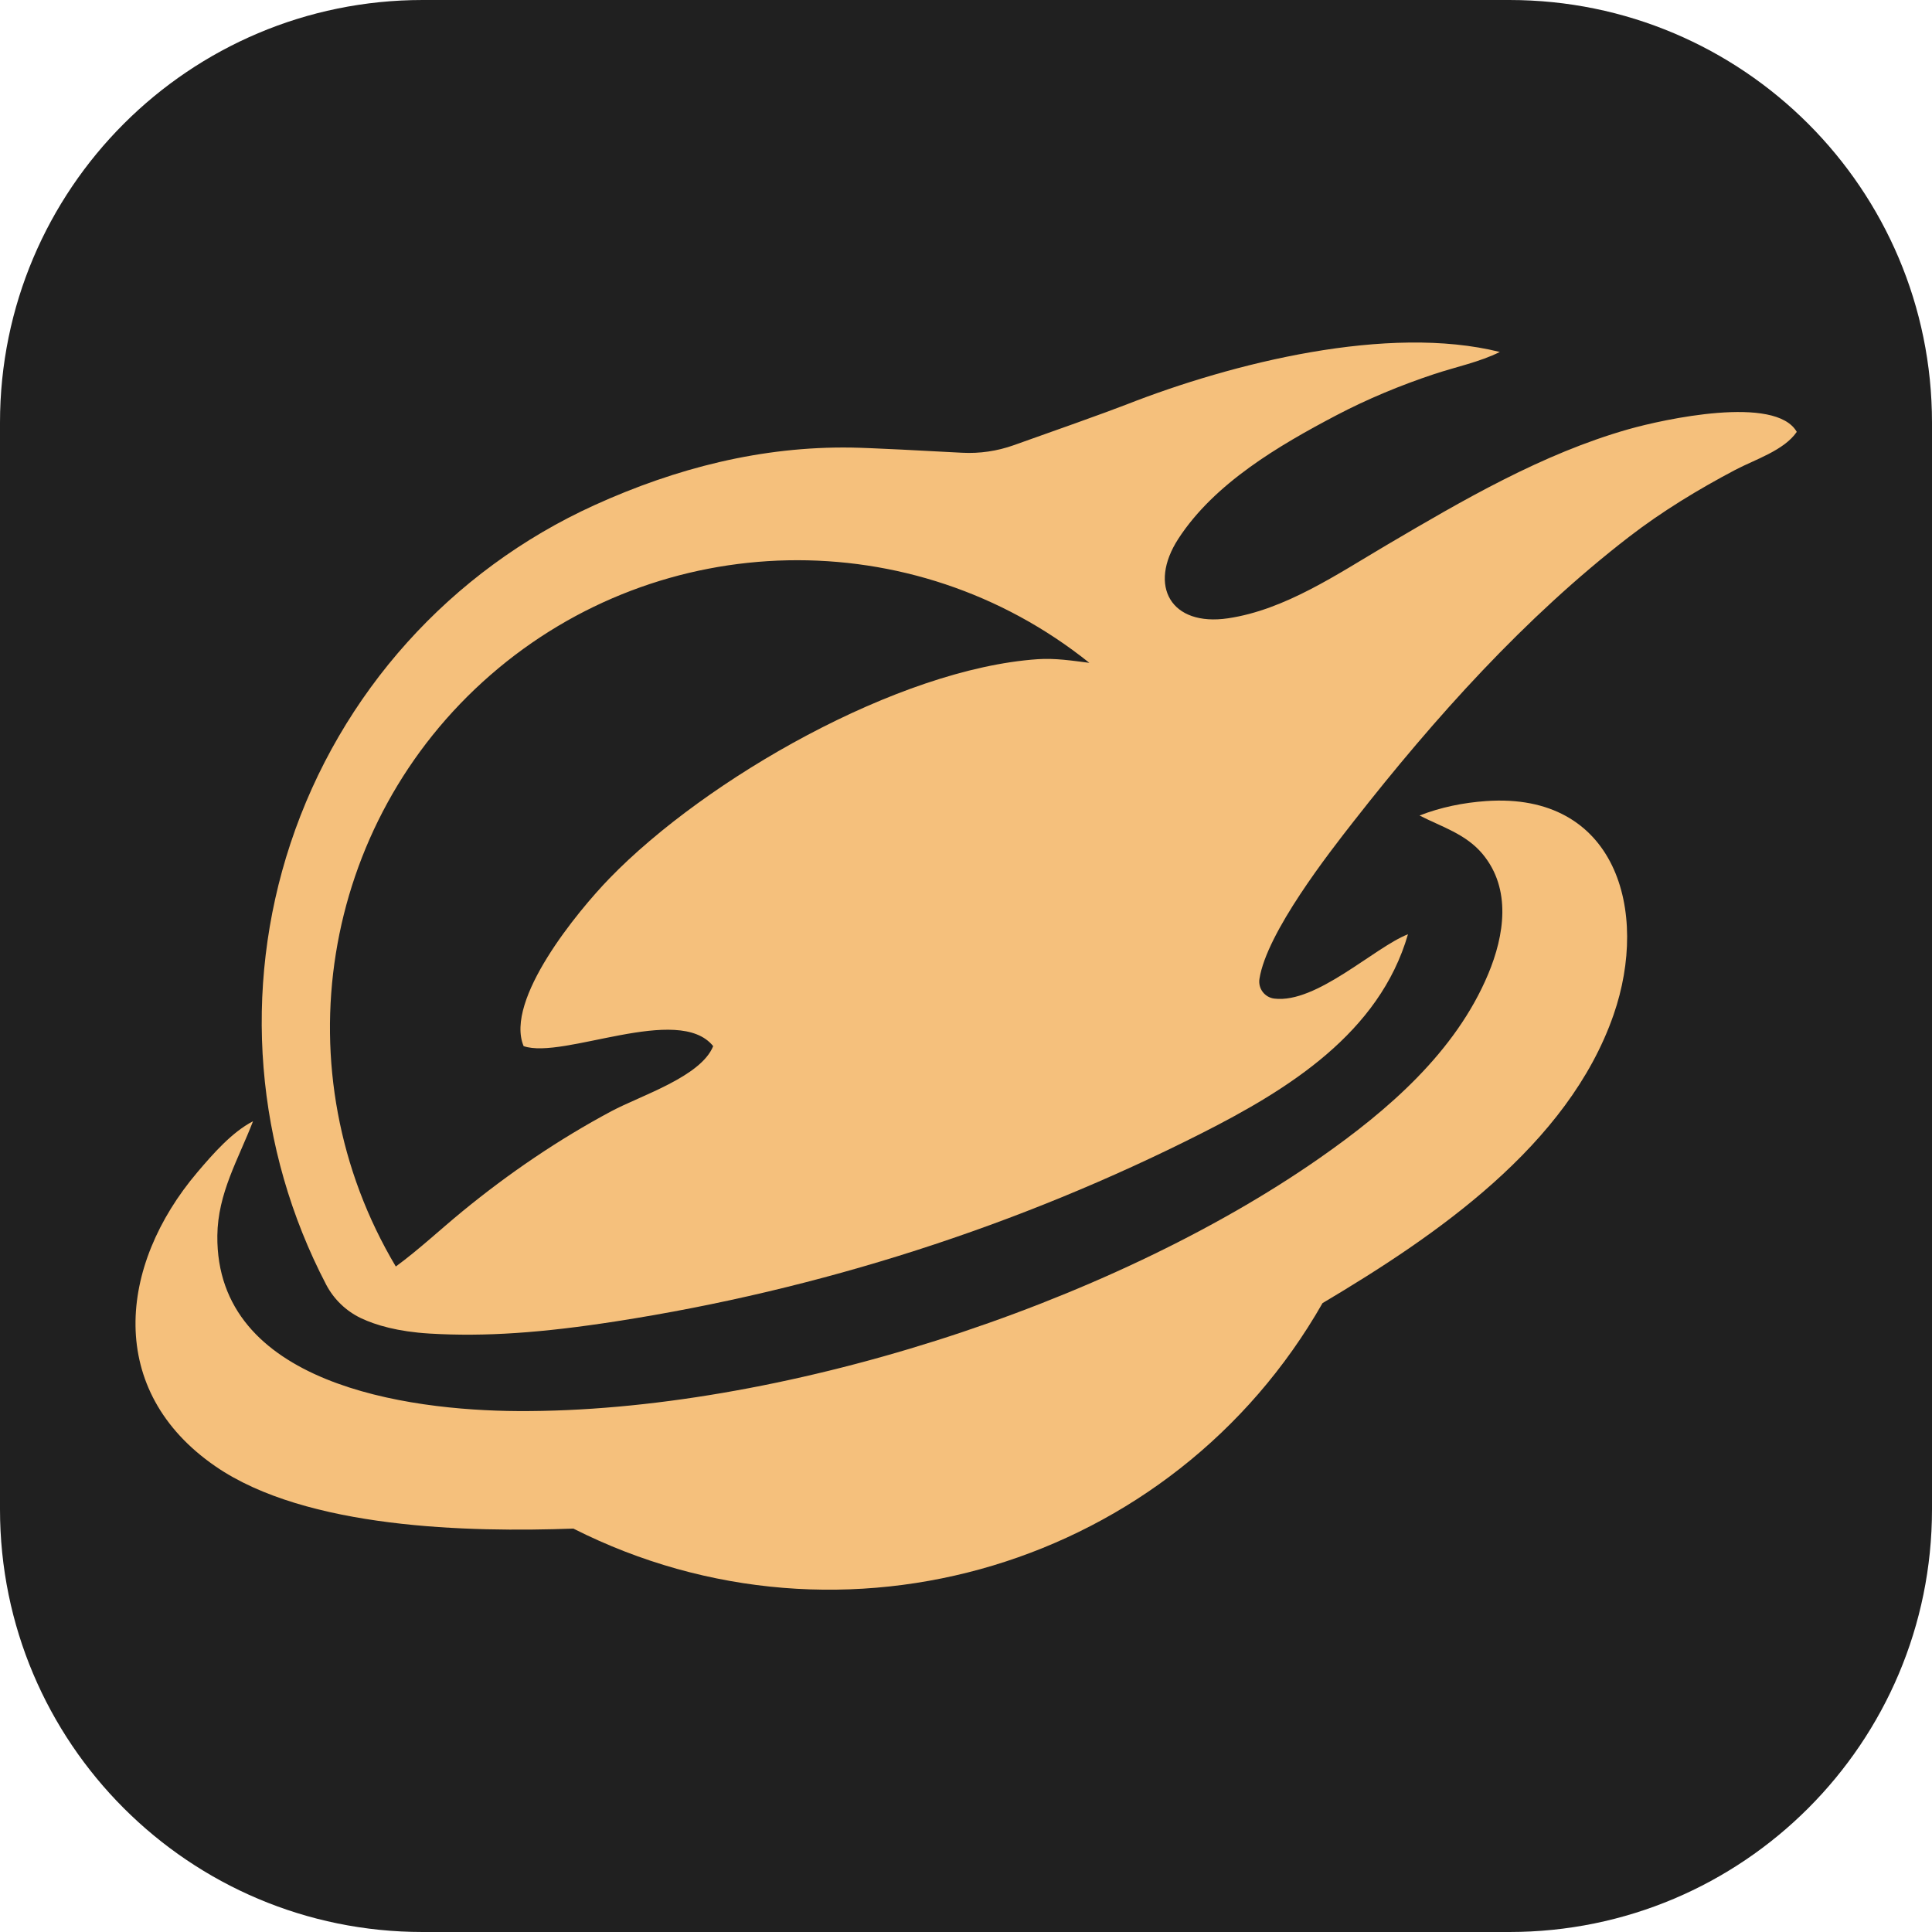
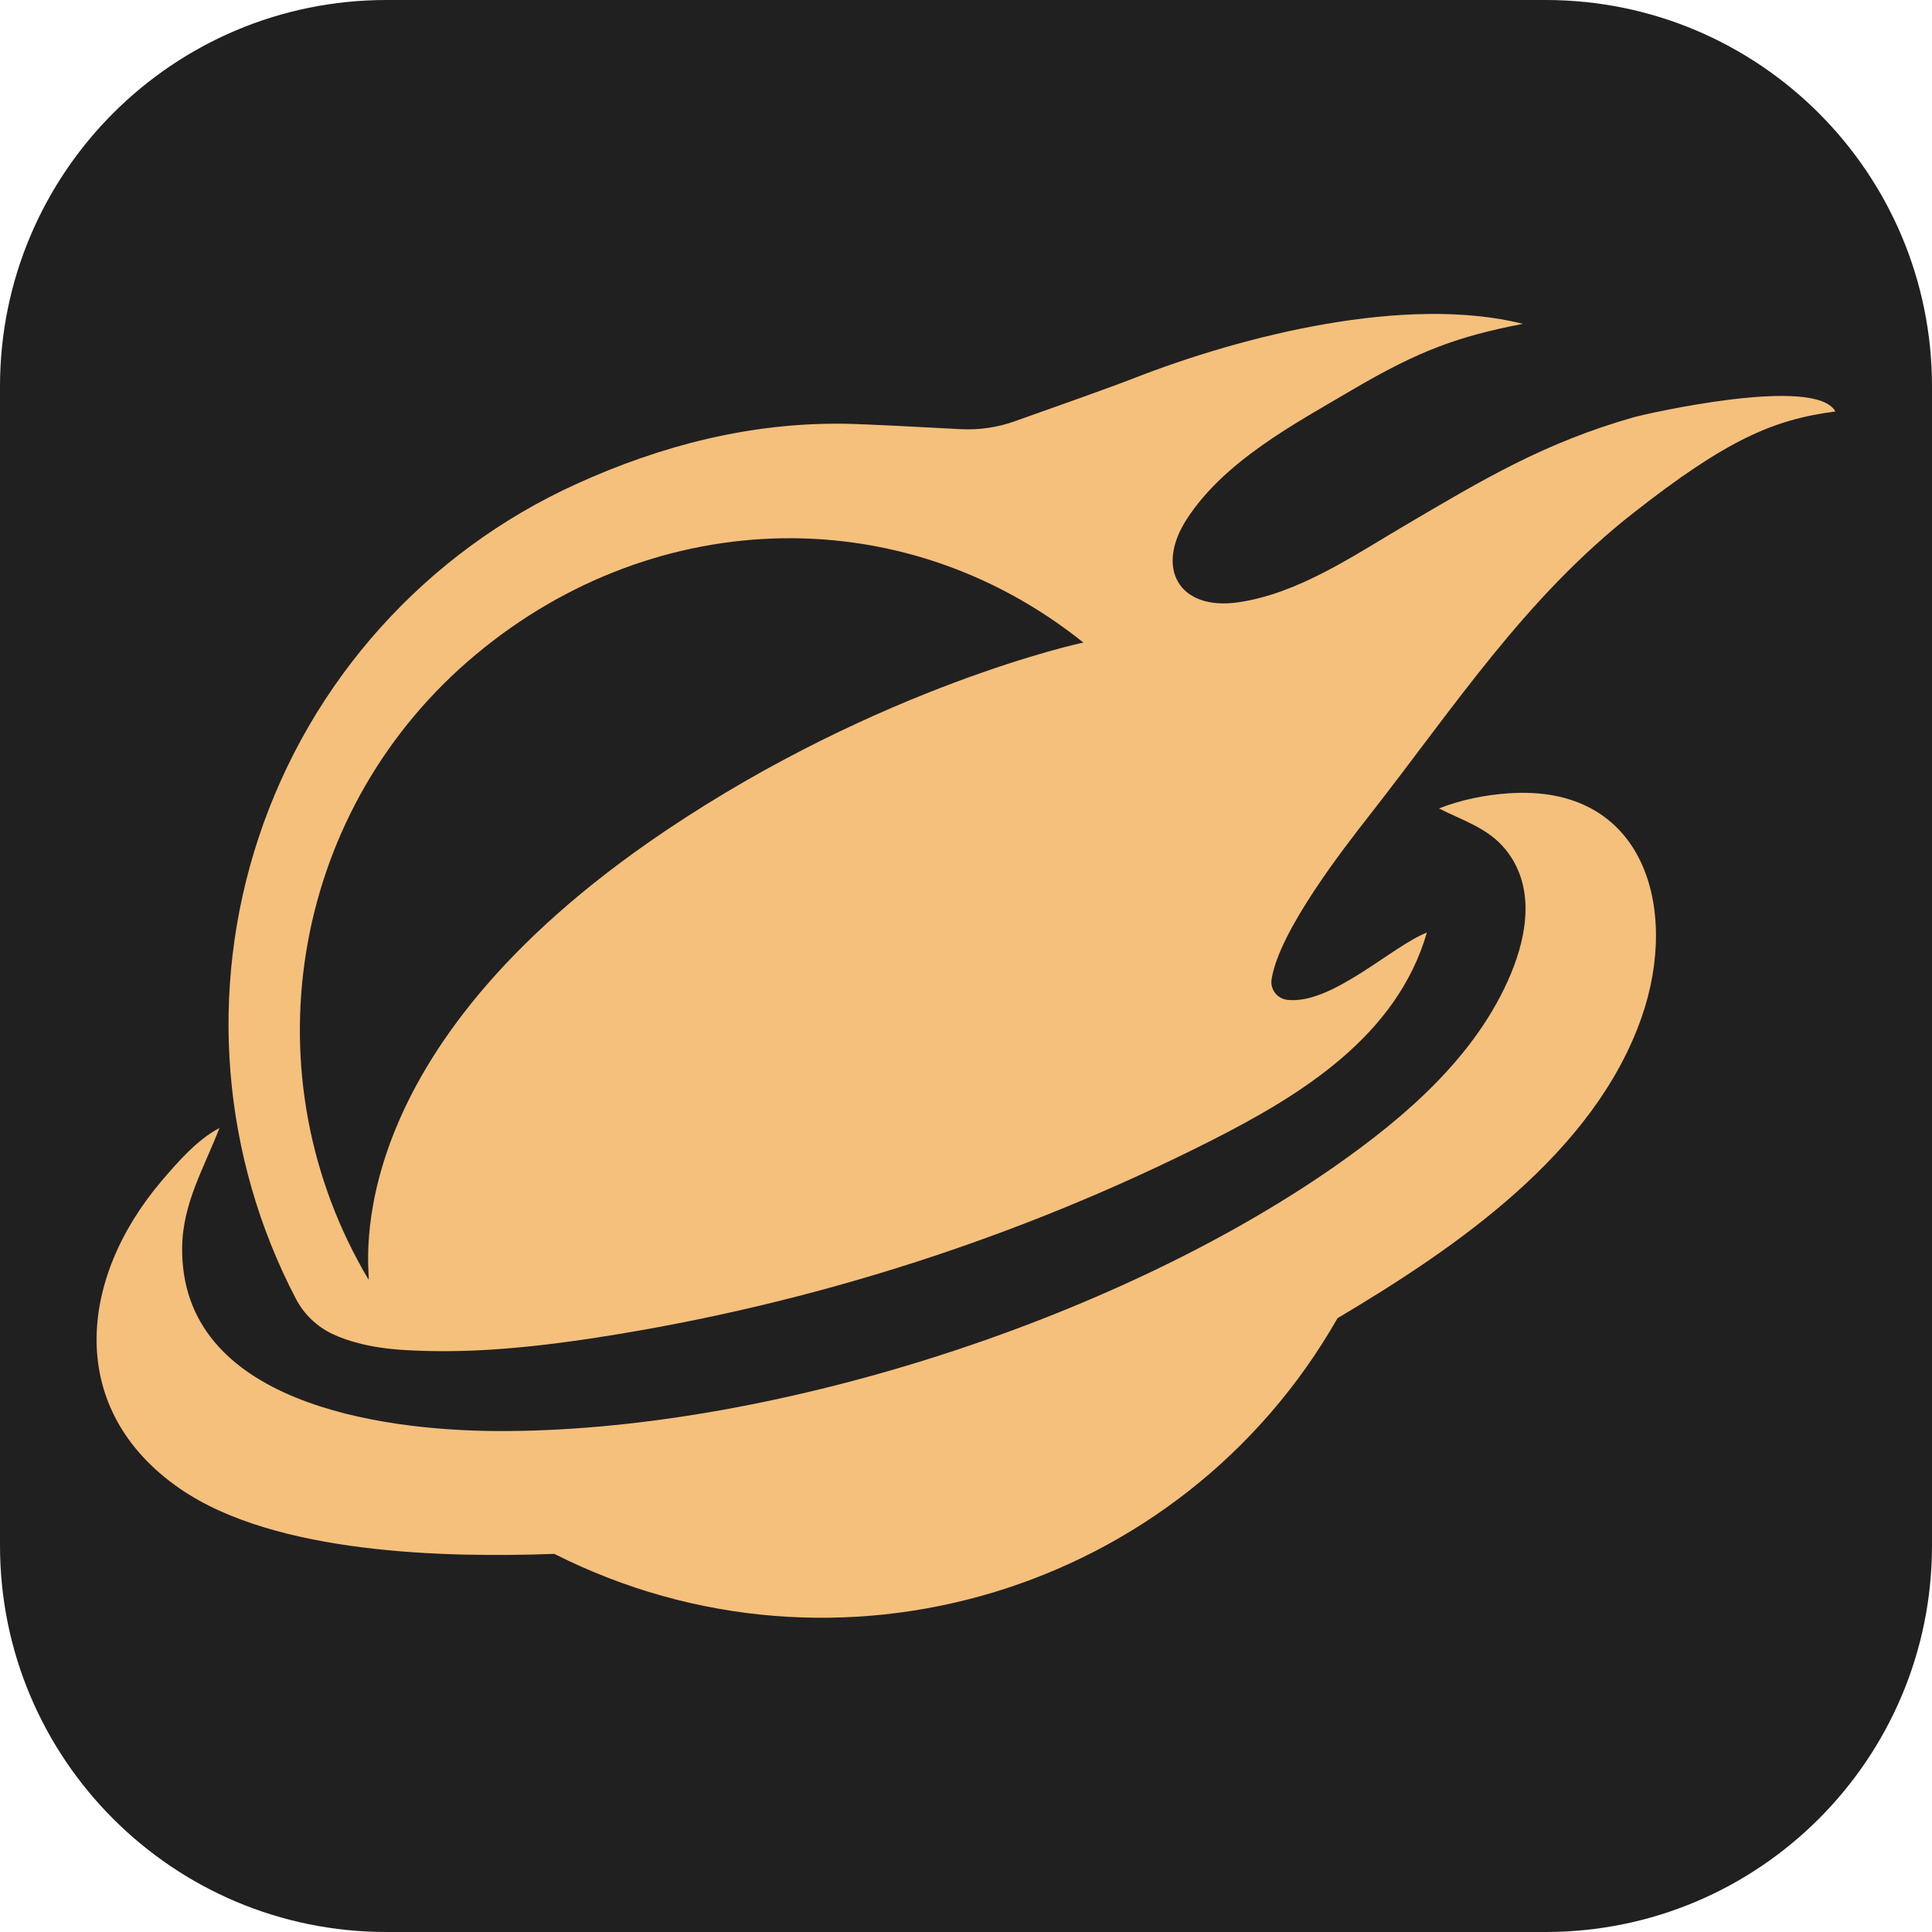
- <svg xmlns="http://www.w3.org/2000/svg" viewBox="0.00 0.00 1024.00 1024.00" width="32" height="32" role="img">
-   <rect width="1024" height="1024" rx="224" fill="#202020" />
-   <g transform="translate(-25.35 -24.96) scale(1.04901)">
-     <path fill="#F5C07C" fill-rule="evenodd" d="M206.573,689.82C199.031,686.225 192.856,680.283 188.973,672.884C153.087,604.172 146.507,523.734 170.94,449.95C196.1,374.01 251.82,312.02 324.67,278.96C365.72,260.33 408.94,249.25 454.29,249.93C463.716,250.068 493.077,251.611 510.374,252.554C519.191,253.006 528.012,251.713 536.329,248.75C553.659,242.628 583.488,232.029 593.33,228.17C646.87,207.17 725.45,187.52 781.96,201.63C771.82,206.71 759.71,209.18 748.73,212.83C731.8,218.46 715.02,225.4 699.23,233.7C670.41,248.85 637.77,267.95 619.57,295.95C604.05,319.82 615.8,340.49 644.67,336.19C673.45,331.91 699.91,313.84 724.5,299.35C763.21,276.55 803.43,253.04 846.93,240.68C864.74,235.63 921.32,223.22 932,242.01C925.48,251.43 911.01,255.9 900.95,261.19C882.35,270.99 863.83,282.23 847.17,295.1C794.48,335.79 749.08,386.45 708.14,438.75C695.917,454.369 664.156,494.915 660.51,518.411C660.146,520.73 660.74,523.097 662.155,524.969C663.57,526.841 665.685,528.058 668.014,528.341C689.356,530.942 718.583,502.464 735.56,495.83C721.11,545.75 675.01,574.24 631.48,596.29C538.68,643.3 438.27,675.45 335.46,691.41C298.17,697.2 269.283,699.268 241.26,697.59C225.169,696.626 214.08,693.359 206.573,689.82ZM224.15,663.71C235.9,655.1 246.61,645.01 257.9,635.76C281.26,616.62 306.46,599.45 333.11,585.22C347.8,577.36 378.29,567.83 384.51,552.36C367.01,530.64 308.7,559.28 288.73,552.36C279,529 316.22,483.99 332.07,467.64C380.85,417.29 478.03,361.7 548.41,356.86C557.24,356.25 565.87,357.59 574.57,358.7C485.49,287.31 358.08,289.9 271.97,364.85C185.86,439.8 165.72,565.63 224.15,663.71Z" />
-     <path fill="#F5C07C" d="M313.87,796.13C261.47,798.02 178.99,796.35 132.99,764.65C77.59,726.49 83.8,663.3 123.93,616.03C131.81,606.76 141.31,595.87 152.01,590.3C144.58,609.58 134.2,626.66 133.98,648.13C133.21,723.09 229.7,736.45 285.85,736.75C416.37,737.46 583.88,683.73 691.2,608.72C725.4,584.82 759.62,555.33 776.1,515.91C784.28,496.37 787.87,472.99 773.35,455.41C764.88,445.16 752.6,441.59 741.4,435.84C752.12,431.65 763.55,429.34 775.04,428.54C840.63,423.96 857.67,484 839.43,536.54C816.48,602.64 749.49,648.28 692.38,682.21C616.69,814.94 450.24,865.04 313.87,796.13Z" />
+ <svg xmlns="http://www.w3.org/2000/svg" viewBox="0 0 64 64" width="64" height="64" role="img">
+   <rect width="64" height="64" rx="12.8" fill="#202020" />
+   <g transform="translate(3.2 10.4) scale(0.06855)">
+     <path fill="#F5C07C" fill-rule="evenodd" d="M113.92 492.9C106.38 489.3 100.21 483.36 96.33 475.96C60.44 407.26 53.86 326.83 78.29 253.06C103.45 177.12 159.16 115.14 232.01 82.09C273.05 63.46 316.27 52.38 361.61 53.06C371.04 53.2 400.39 54.74 417.69 55.68C426.5 56.14 435.32 54.84 443.64 51.88C460.97 45.76 490.79 35.16 500.63 31.3C554.17 10.3 632.74 -9.34 689.24 4.77C658.1 10.84 639.31 17.53 606.52 36.83C578.46 53.35 545.07 71.08 526.87 99.07C511.35 122.94 523.1 143.61 551.97 139.31C580.74 135.03 607.2 116.96 631.79 102.47C670.49 79.68 699.71 62.17 743.2 49.81C747.59 48.57 830.58 29.35 840.26 47.14C810.36 50.98 787.61 60.87 742.56 96.22C690.2 137.32 656.36 189.56 615.43 241.86C603.21 257.47 571.45 298.02 567.81 321.51C567.44 323.83 568.04 326.19 569.45 328.07C570.87 329.94 572.98 331.15 575.31 331.44C596.65 334.04 625.87 305.56 642.85 298.93C628.4 348.84 582.3 377.33 538.78 399.38C445.99 446.38 345.59 478.53 242.79 494.49C205.51 500.28 176.63 502.34 148.61 500.67C132.52 499.7 121.43 496.44 113.92 492.9ZM131.5 466.79C132.03 460.75 115.12 357.3 274.78 249.85C378.45 180.08 476.38 158.75 476.88 158.82C387.81 87.44 265.41 93.02 179.31 167.97C93.21 242.91 73.07 368.72 131.5 466.79Z" />
+     <path fill="#F5C07C" d="M221.21 599.19C168.81 601.08 86.34 599.41 40.35 567.72C-15.04 529.56 -8.84 466.38 31.29 419.12C39.17 409.85 48.67 398.96 59.37 393.39C51.94 412.67 41.56 429.74 41.34 451.21C40.57 526.16 137.05 539.52 193.19 539.82C323.69 540.53 491.18 486.81 598.49 411.81C632.69 387.91 666.9 358.42 683.38 319.01C691.56 299.47 695.15 276.09 680.63 258.52C672.16 248.27 659.88 244.7 648.69 238.95C659.4 234.76 670.83 232.45 682.32 231.65C747.9 227.07 764.94 287.1 746.7 339.64C723.76 405.73 656.77 451.36 599.67 485.29C523.99 618 357.56 668.1 221.21 599.19Z" />
  </g>
</svg>
